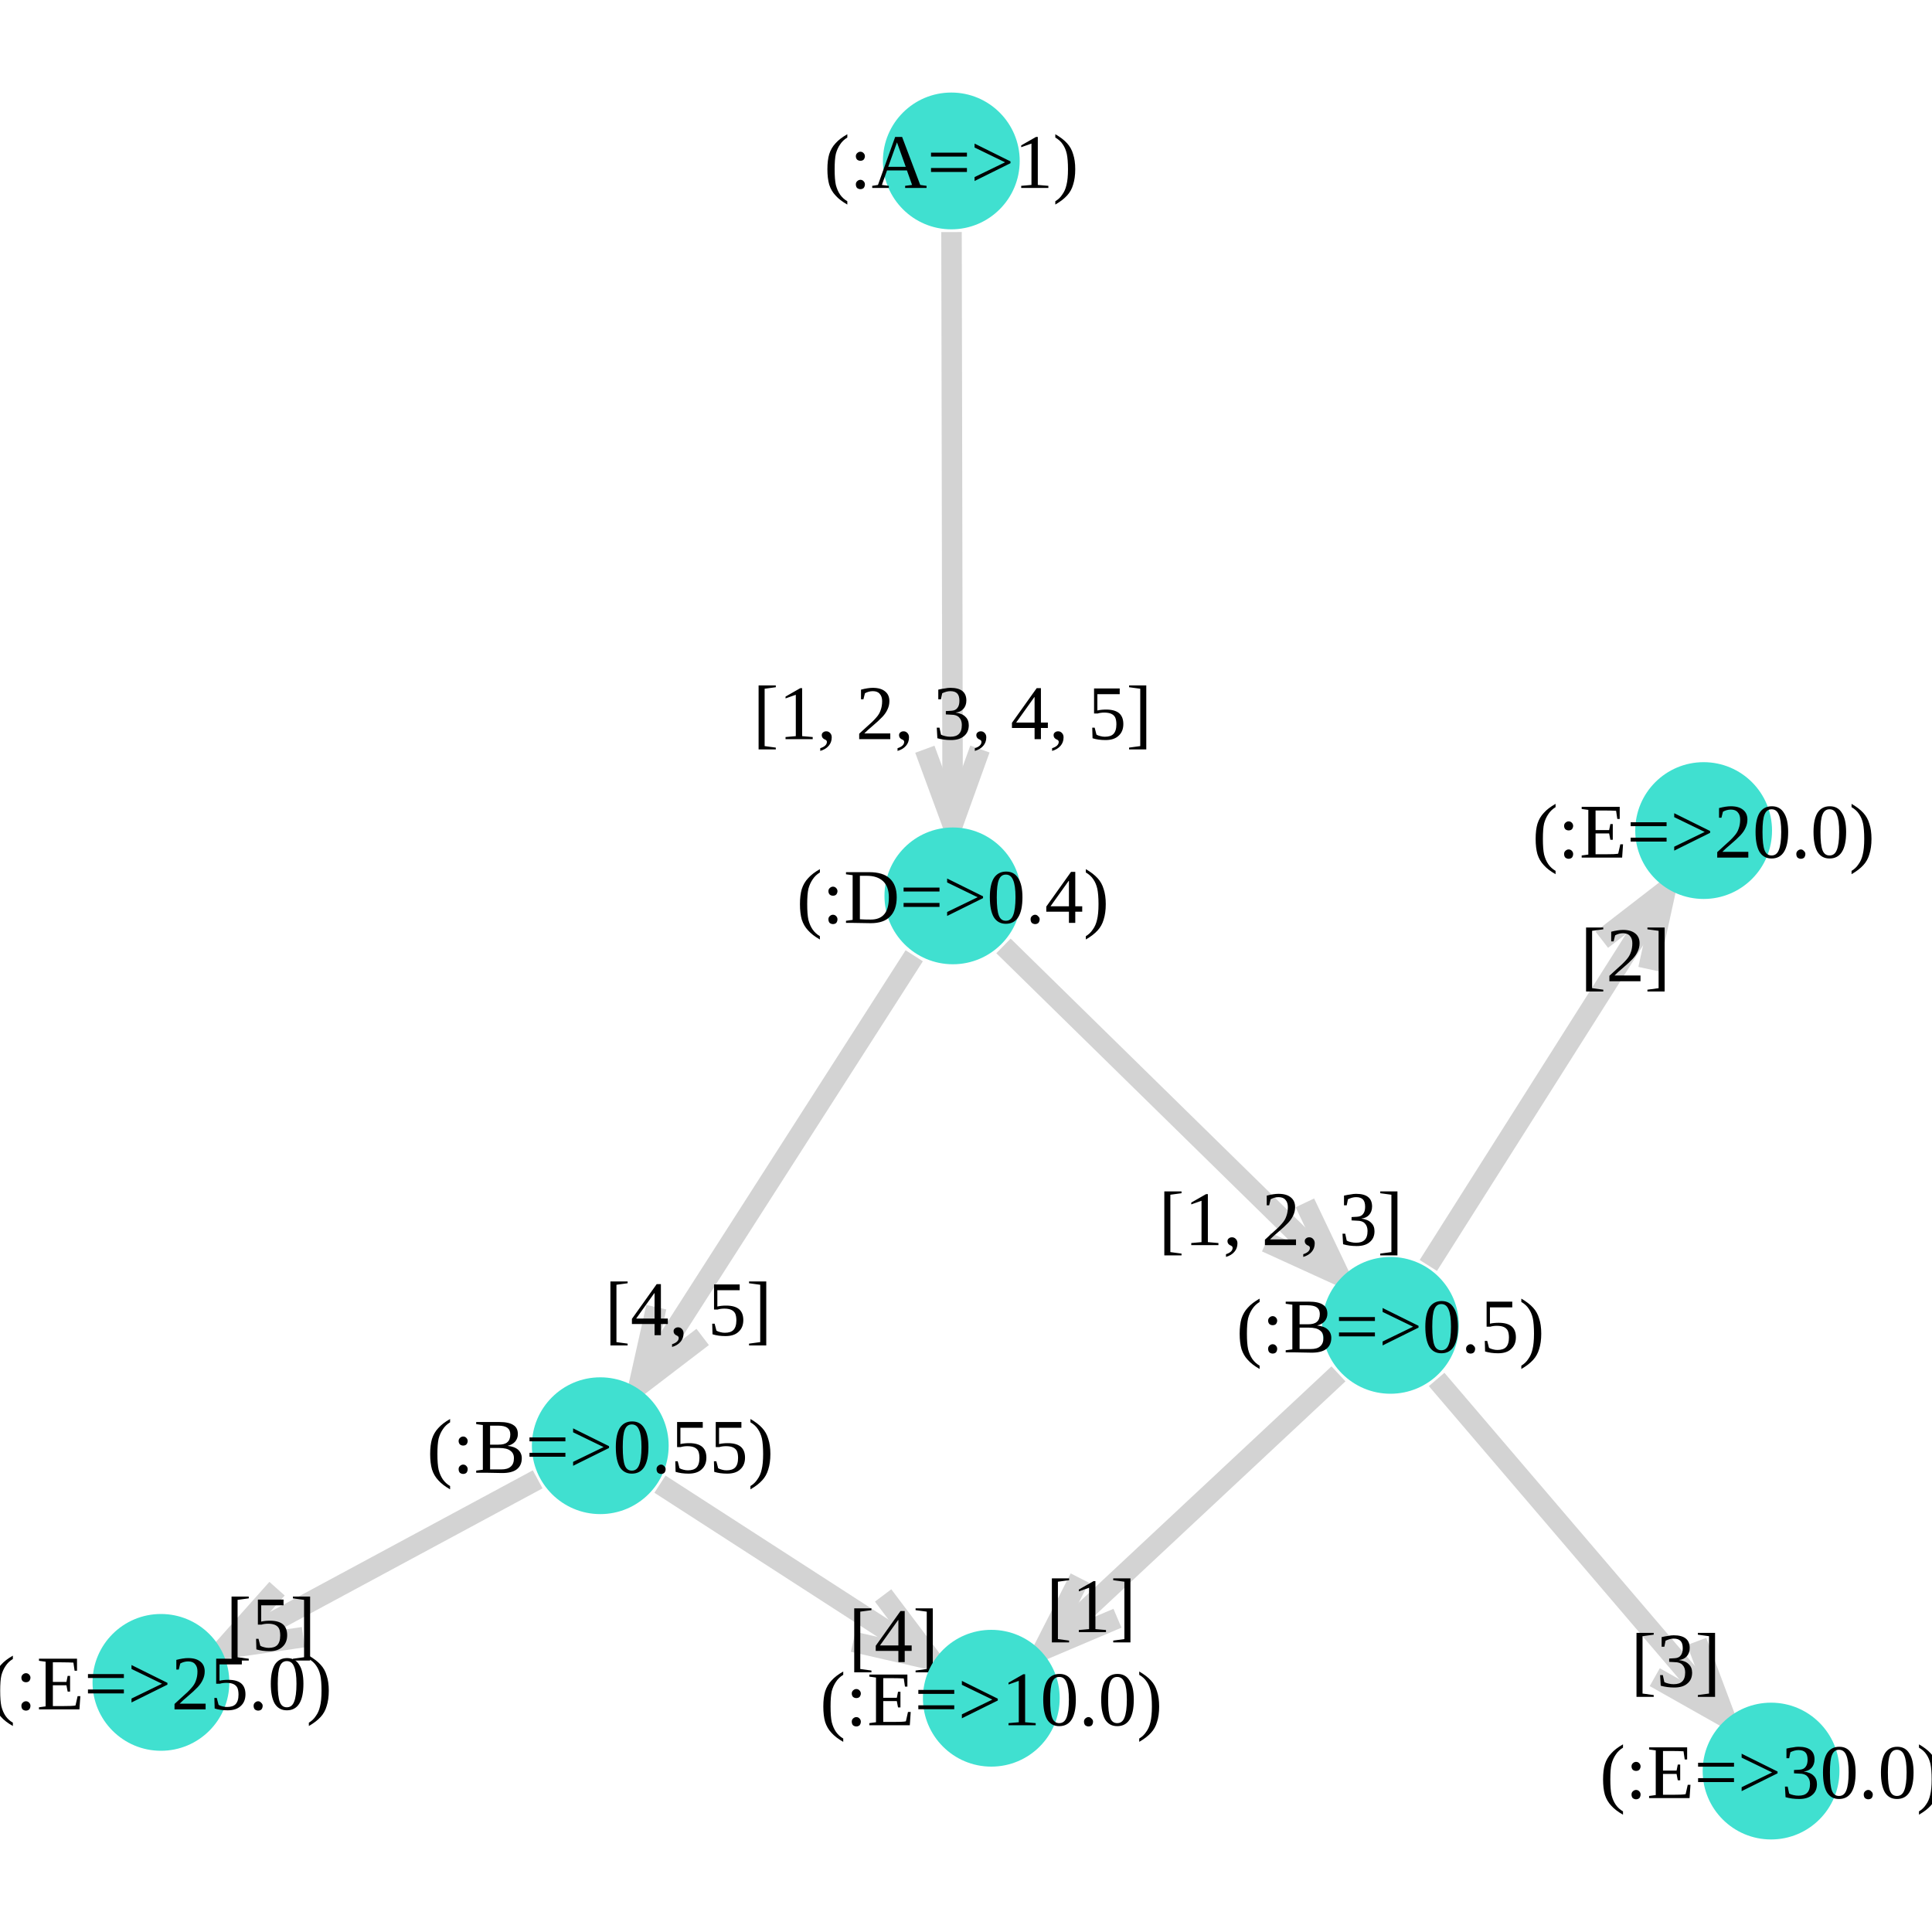
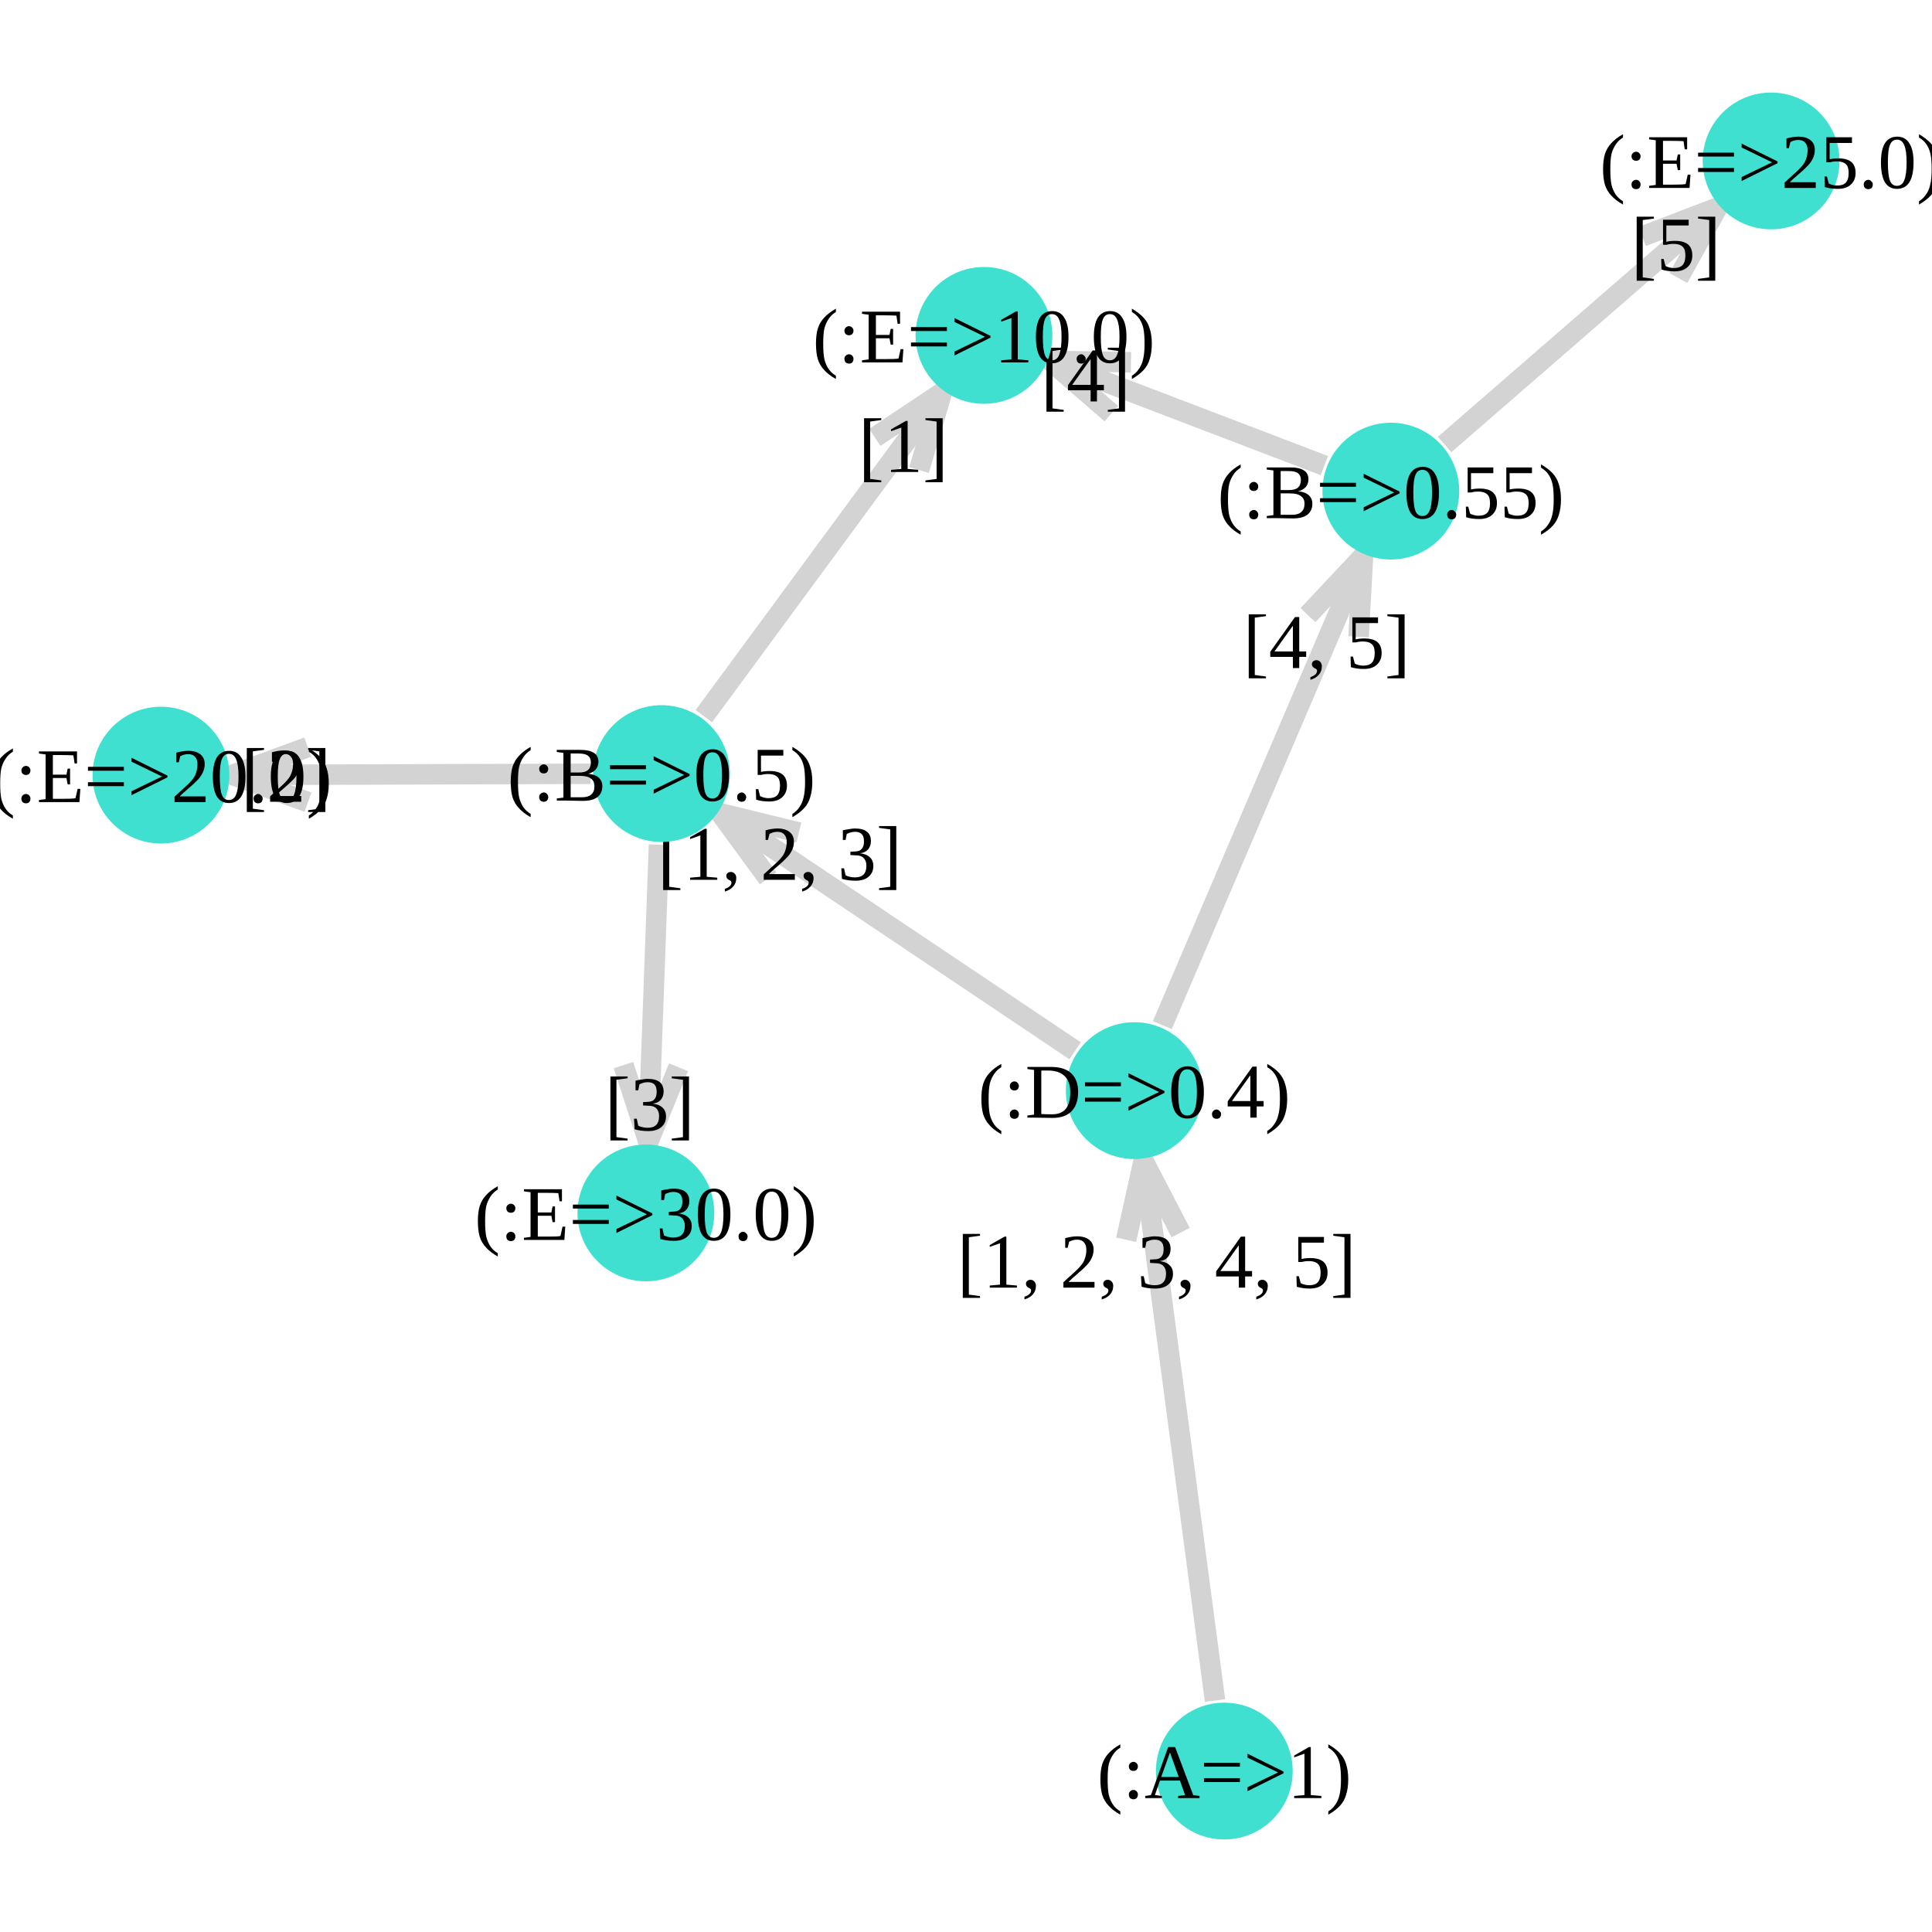
<svg xmlns="http://www.w3.org/2000/svg" version="1.2" width="100mm" height="100mm" viewBox="0 0 100 100" stroke="none" fill="#000000" stroke-width="0.3" font-size="3.88">
  <defs>
    <marker id="arrow" markerWidth="15" markerHeight="7" refX="5" refY="3.5" orient="auto" markerUnits="strokeWidth">
      <path d="M0,0 L15,3.5 L0,7 z" stroke="context-stroke" fill="context-stroke" />
    </marker>
  </defs>
-   <g stroke-width="1.06" fill="#000000" fill-opacity="0.000" stroke="#D3D3D3" id="img-8e2a86a6-1">
-     <g transform="translate(60.64,57.49)">
-       <path fill="none" d="M-8.7,-8.53 L 8.7 8.53" class="primitive" />
+   <g stroke-width="1.06" fill="#000000" fill-opacity="0.000" stroke="#D3D3D3" id="img-7cfd2186-1">
+     <g transform="translate(46.48,48.24)">
+       <path fill="none" d="M9.17,6.15 L -9.17 -6.15" class="primitive" />
    </g>
-     <g transform="translate(40.19,60.6)">
-       <path fill="none" d="M7.13,-11.13 L -7.13 11.13" class="primitive" />
+     <g transform="translate(65.35,40.93)">
+       <path fill="none" d="M-5.19,12.13 L 5.19 -12.13" class="primitive" />
    </g>
-     <g transform="translate(61.64,78.25)">
-       <path fill="none" d="M7.64,-7.14 L -7.64 7.14" class="primitive" />
+     <g transform="translate(42.59,28.7)">
+       <path fill="none" d="M-6.16,8.37 L 6.16 -8.37" class="primitive" />
    </g>
-     <g transform="translate(80.07,55.8)">
-       <path fill="none" d="M-6.14,9.7 L 6.14 -9.7" class="primitive" />
+     <g transform="translate(21.29,40.08)">
+       <path fill="none" d="M9.27,-0.03 L -9.27 0.03" class="primitive" />
    </g>
-     <g transform="translate(81.82,80.13)">
-       <path fill="none" d="M-7.46,-8.73 L 7.46 8.73" class="primitive" />
+     <g transform="translate(33.83,51.41)">
+       <path fill="none" d="M0.28,-7.69 L -0.28 7.69" class="primitive" />
    </g>
-     <g transform="translate(49.28,27.35)">
-       <path fill="none" d="M-0.03,-15.34 L 0.03 15.34" class="primitive" />
+     <g transform="translate(61.04,74.06)">
+       <path fill="none" d="M1.85,13.96 L -1.85 -13.96" class="primitive" />
    </g>
-     <g transform="translate(41.19,81.36)">
-       <path fill="none" d="M-7.03,-4.54 L 7.03 4.54" class="primitive" />
+     <g transform="translate(61.46,21.39)">
+       <path fill="none" d="M7.09,2.71 L -7.09 -2.71" class="primitive" />
    </g>
-     <g transform="translate(19.7,80.95)">
-       <path fill="none" d="M8.13,-4.38 L -8.13 4.38" class="primitive" />
+     <g transform="translate(81.83,16.88)">
+       <path fill="none" d="M-7.06,6.13 L 7.06 -6.13" class="primitive" />
    </g>
  </g>
-   <g stroke-width="1.06" stroke="#D3D3D3" id="img-8e2a86a6-2">
-     <g transform="translate(67.47,64.19)">
-       <path fill="none" d="M0.07,-1.93 L 1.86 1.83 -1.93 0.1" class="primitive" />
+   <g stroke-width="1.06" stroke="#D3D3D3" id="img-7cfd2186-2">
+     <g transform="translate(39.47,43.55)">
+       <path fill="none" d="M0.29,1.91 L -2.17 -1.45 1.88 -0.46" class="primitive" />
    </g>
-     <g transform="translate(34.47,69.53)">
-       <path fill="none" d="M1.9,-0.33 L -1.41 2.2 -0.5 -1.87" class="primitive" />
+     <g transform="translate(69.52,31.2)">
+       <path fill="none" d="M-1.82,0.64 L 1.03 -2.4 0.8 1.76" class="primitive" />
    </g>
-     <g transform="translate(55.91,83.61)">
-       <path fill="none" d="M1.93,0.15 L -1.91 1.78 -0.02 -1.93" class="primitive" />
+     <g transform="translate(47.2,22.43)">
+       <path fill="none" d="M-1.92,0.21 L 1.55 -2.1 0.37 1.9" class="primitive" />
    </g>
-     <g transform="translate(84.81,48.3)">
-       <path fill="none" d="M-1.9,0.34 L 1.4 -2.21 0.51 1.86" class="primitive" />
+     <g transform="translate(14.63,40.1)">
+       <path fill="none" d="M1.31,1.42 L -2.61 0.01 1.3 -1.43" class="primitive" />
    </g>
-     <g transform="translate(87.58,86.88)">
-       <path fill="none" d="M0.24,-1.92 L 1.7 1.98 -1.93 -0.07" class="primitive" />
+     <g transform="translate(33.65,56.49)">
+       <path fill="none" d="M1.47,-1.25 L -0.09 2.61 -1.38 -1.36" class="primitive" />
    </g>
-     <g transform="translate(49.3,40.08)">
-       <path fill="none" d="M1.42,-1.31 L 0.01 2.61 -1.43 -1.3" class="primitive" />
+     <g transform="translate(59.53,62.69)">
+       <path fill="none" d="M-1.24,1.48 L -0.34 -2.59 1.58 1.11" class="primitive" />
    </g>
-     <g transform="translate(46.03,84.49)">
-       <path fill="none" d="M-0.32,-1.91 L 2.19 1.42 -1.87 0.49" class="primitive" />
+     <g transform="translate(56.81,19.61)">
+       <path fill="none" d="M0.71,1.8 L -2.44 -0.93 1.73 -0.86" class="primitive" />
    </g>
-     <g transform="translate(13.87,84.1)">
-       <path fill="none" d="M1.83,0.64 L -2.3 1.24 0.47 -1.87" class="primitive" />
+     <g transform="translate(86.92,12.46)">
+       <path fill="none" d="M-1.92,-0.22 L 1.97 -1.71 -0.05 1.93" class="primitive" />
    </g>
  </g>
-   <g font-size="4" stroke="#000000" stroke-opacity="0.000" fill="#000000" id="img-8e2a86a6-3">
-     <g transform="translate(66.3,63.05)">
+   <g font-size="4" stroke="#000000" stroke-opacity="0.000" fill="#000000" id="img-7cfd2186-3">
+     <g transform="translate(40.36,44.14)">
      <g class="primitive">
        <text text-anchor="middle" dy="0.35em">[1, 2, 3]</text>
      </g>
    </g>
-     <g transform="translate(35.63,67.71)">
+     <g transform="translate(68.67,33.18)">
      <g class="primitive">
        <text text-anchor="middle" dy="0.35em">[4, 5]</text>
      </g>
    </g>
-     <g transform="translate(56.48,83.08)">
+     <g transform="translate(46.76,23.03)">
      <g class="primitive">
        <text text-anchor="middle" dy="0.35em">[1]</text>
      </g>
    </g>
-     <g transform="translate(84.13,49.39)">
+     <g transform="translate(14.81,40.1)">
      <g class="primitive">
        <text text-anchor="middle" dy="0.35em">[2]</text>
      </g>
    </g>
-     <g transform="translate(86.74,85.9)">
+     <g transform="translate(33.63,57.1)">
      <g class="primitive">
        <text text-anchor="middle" dy="0.35em">[3]</text>
      </g>
    </g>
-     <g transform="translate(49.3,36.86)">
+     <g transform="translate(59.87,65.25)">
      <g class="primitive">
        <text text-anchor="middle" dy="0.35em">[1, 2, 3, 4, 5]</text>
      </g>
    </g>
-     <g transform="translate(46.25,84.63)">
+     <g transform="translate(56.2,19.38)">
      <g class="primitive">
        <text text-anchor="middle" dy="0.35em">[4]</text>
      </g>
    </g>
-     <g transform="translate(14.02,84.02)">
+     <g transform="translate(86.75,12.6)">
      <g class="primitive">
        <text text-anchor="middle" dy="0.35em">[5]</text>
      </g>
    </g>
  </g>
-   <g stroke-width="0" stroke="#000000" stroke-opacity="0.000" fill="#40E0D0" id="img-8e2a86a6-4">
-     <g transform="translate(49.32,46.37)">
+   <g stroke-width="0" stroke="#000000" stroke-opacity="0.000" fill="#40E0D0" id="img-7cfd2186-4">
+     <g transform="translate(58.71,56.45)">
      <circle cx="0" cy="0" r="3.54" class="primitive" />
    </g>
-     <g transform="translate(71.97,68.6)">
+     <g transform="translate(34.24,40.04)">
      <circle cx="0" cy="0" r="3.54" class="primitive" />
    </g>
-     <g transform="translate(49.24,8.33)">
+     <g transform="translate(63.37,91.67)">
      <circle cx="0" cy="0" r="3.54" class="primitive" />
    </g>
-     <g transform="translate(51.31,87.9)">
+     <g transform="translate(50.93,17.36)">
      <circle cx="0" cy="0" r="3.54" class="primitive" />
    </g>
-     <g transform="translate(88.18,42.99)">
+     <g transform="translate(8.33,40.12)">
      <circle cx="0" cy="0" r="3.54" class="primitive" />
    </g>
-     <g transform="translate(91.67,91.67)">
+     <g transform="translate(33.43,62.78)">
      <circle cx="0" cy="0" r="3.54" class="primitive" />
    </g>
-     <g transform="translate(31.07,74.83)">
+     <g transform="translate(71.99,25.42)">
      <circle cx="0" cy="0" r="3.54" class="primitive" />
    </g>
-     <g transform="translate(8.33,87.08)">
+     <g transform="translate(91.67,8.33)">
      <circle cx="0" cy="0" r="3.54" class="primitive" />
    </g>
  </g>
-   <g font-size="4" stroke="#000000" stroke-opacity="0.000" fill="#000000" id="img-8e2a86a6-5">
-     <g transform="translate(49.32,46.37)">
+   <g font-size="4" stroke="#000000" stroke-opacity="0.000" fill="#000000" id="img-7cfd2186-5">
+     <g transform="translate(58.71,56.45)">
      <g class="primitive">
        <text text-anchor="middle" dy="0.35em">(:D=&gt;0.4)</text>
      </g>
    </g>
-     <g transform="translate(71.97,68.6)">
+     <g transform="translate(34.24,40.04)">
      <g class="primitive">
        <text text-anchor="middle" dy="0.35em">(:B=&gt;0.5)</text>
      </g>
    </g>
-     <g transform="translate(49.24,8.33)">
+     <g transform="translate(63.37,91.67)">
      <g class="primitive">
        <text text-anchor="middle" dy="0.35em">(:A=&gt;1)</text>
      </g>
    </g>
-     <g transform="translate(51.31,87.9)">
+     <g transform="translate(50.93,17.36)">
      <g class="primitive">
        <text text-anchor="middle" dy="0.35em">(:E=&gt;10.0)</text>
      </g>
    </g>
-     <g transform="translate(88.18,42.99)">
+     <g transform="translate(8.33,40.12)">
      <g class="primitive">
        <text text-anchor="middle" dy="0.35em">(:E=&gt;20.0)</text>
      </g>
    </g>
-     <g transform="translate(91.67,91.67)">
+     <g transform="translate(33.43,62.78)">
      <g class="primitive">
        <text text-anchor="middle" dy="0.35em">(:E=&gt;30.0)</text>
      </g>
    </g>
-     <g transform="translate(31.07,74.83)">
+     <g transform="translate(71.99,25.42)">
      <g class="primitive">
        <text text-anchor="middle" dy="0.35em">(:B=&gt;0.55)</text>
      </g>
    </g>
-     <g transform="translate(8.33,87.08)">
+     <g transform="translate(91.67,8.33)">
      <g class="primitive">
        <text text-anchor="middle" dy="0.35em">(:E=&gt;25.0)</text>
      </g>
    </g>
  </g>
</svg>
